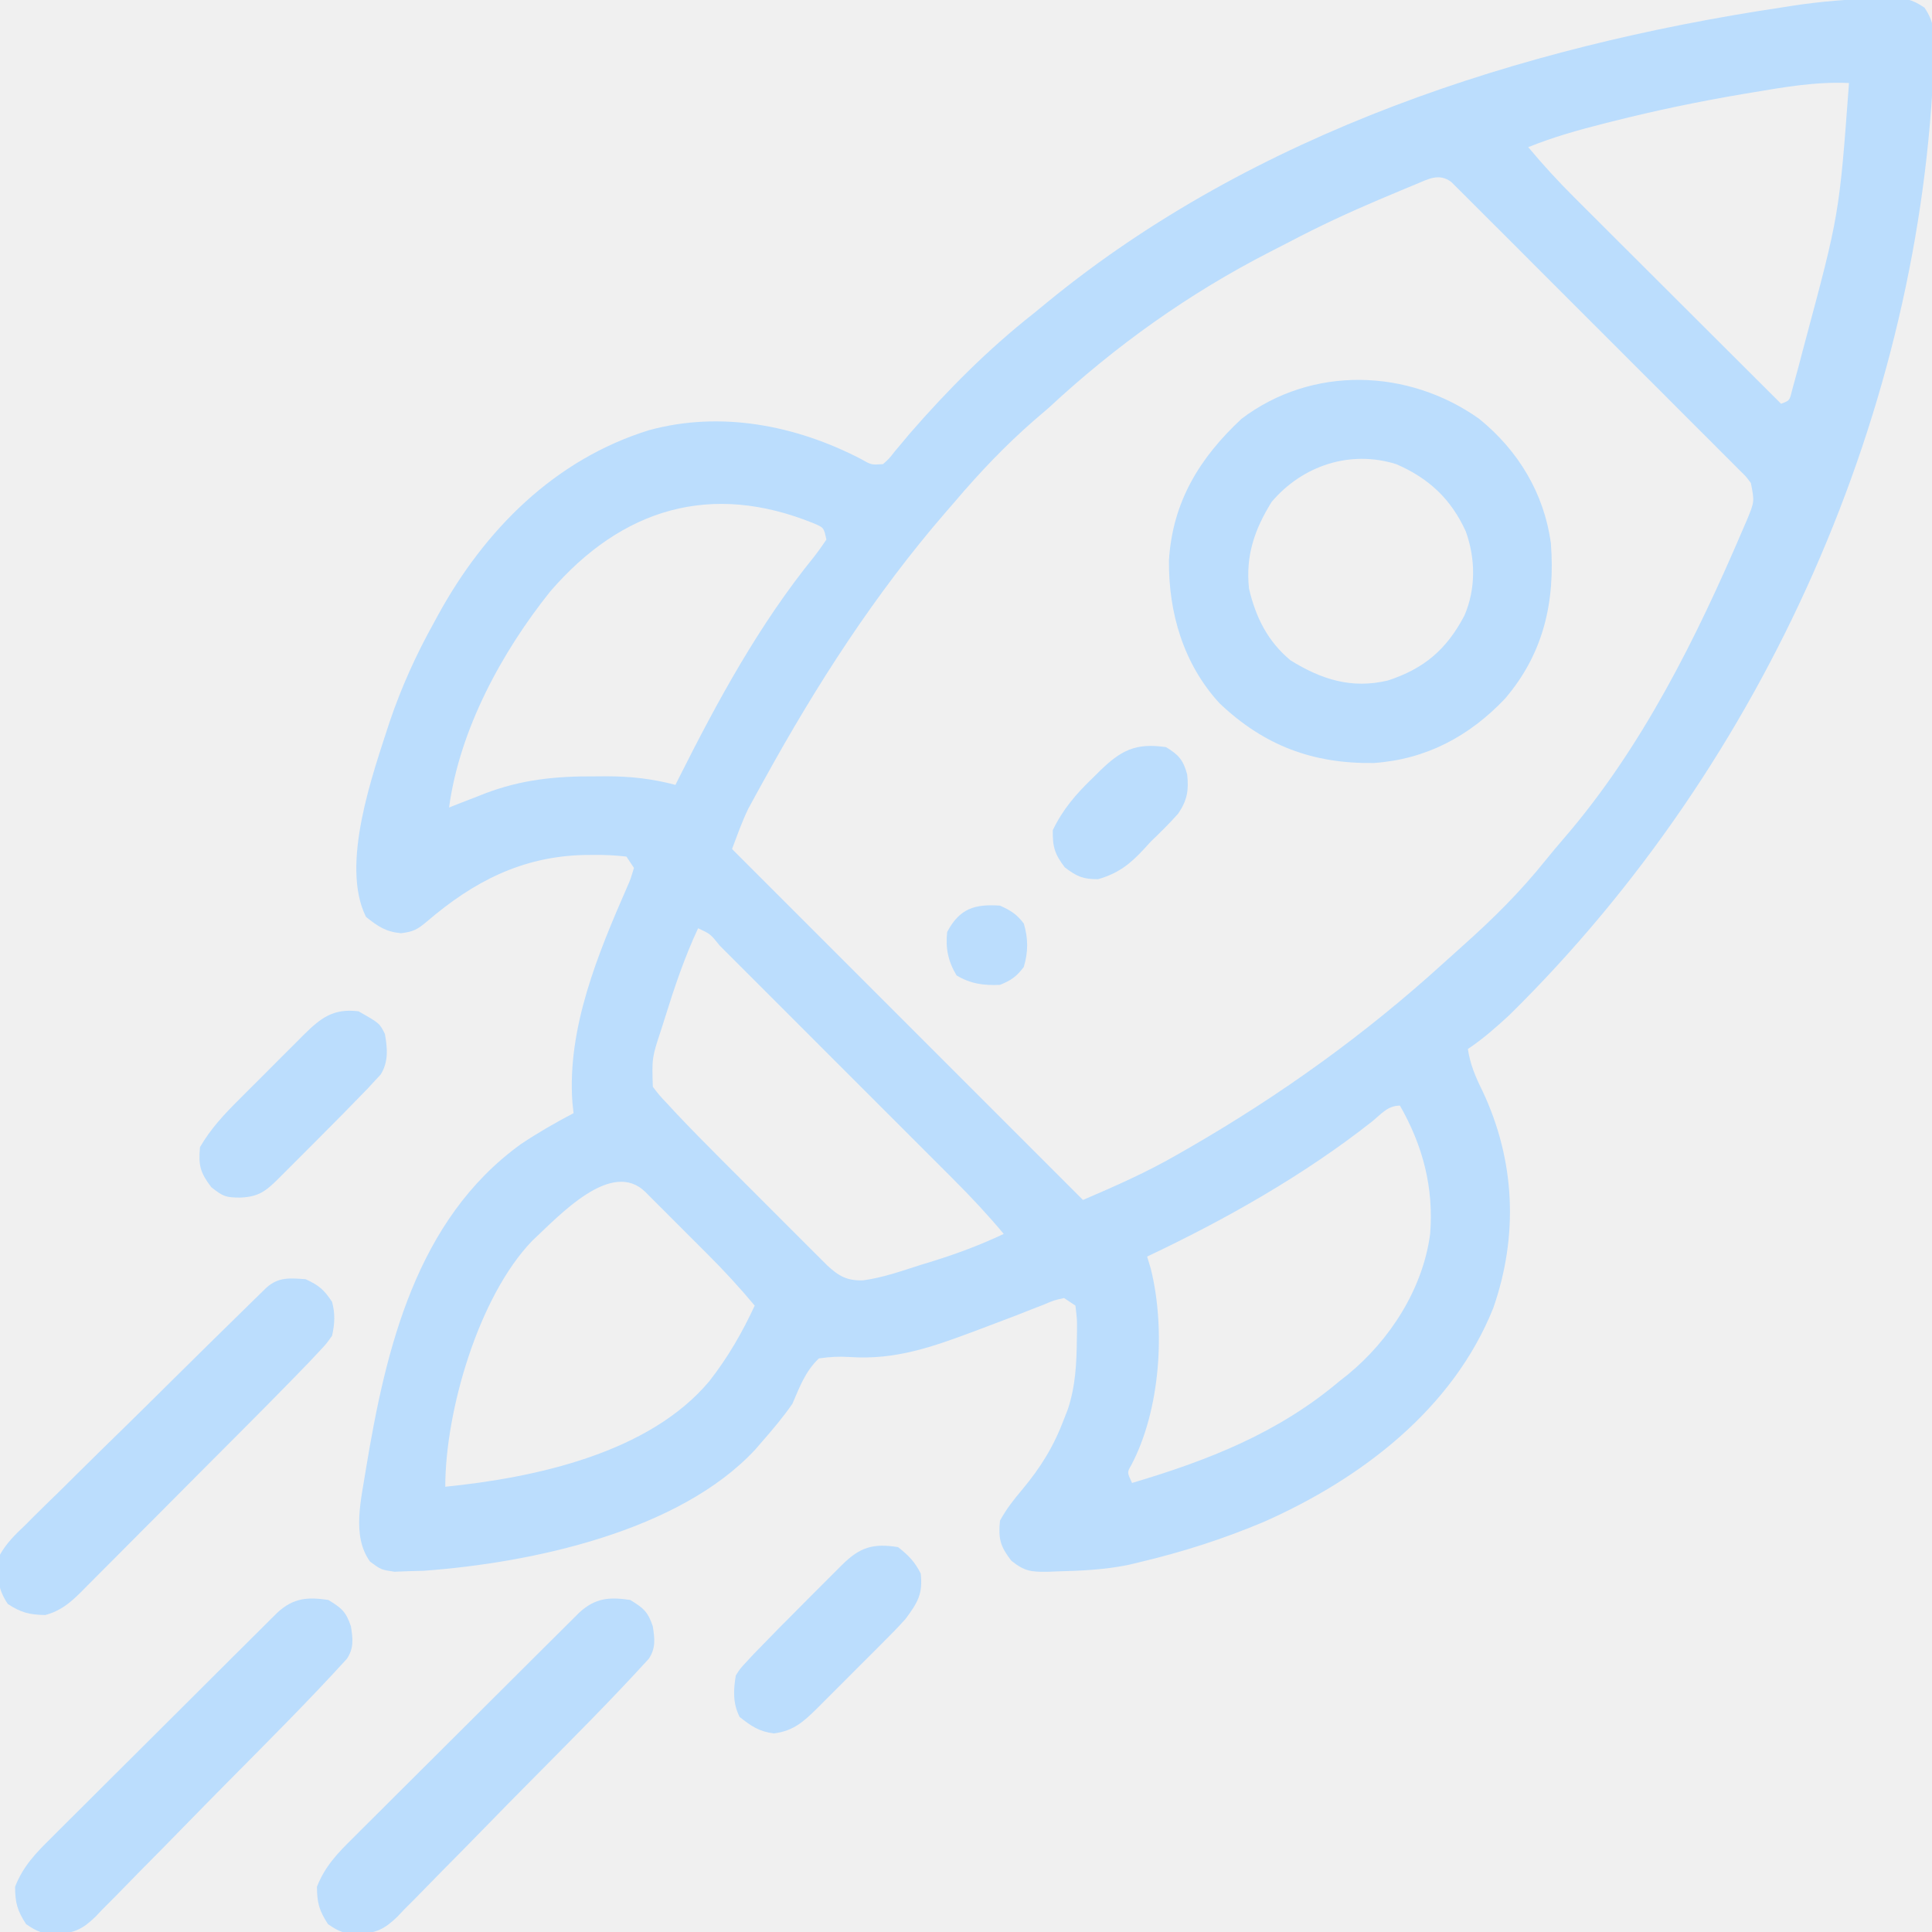
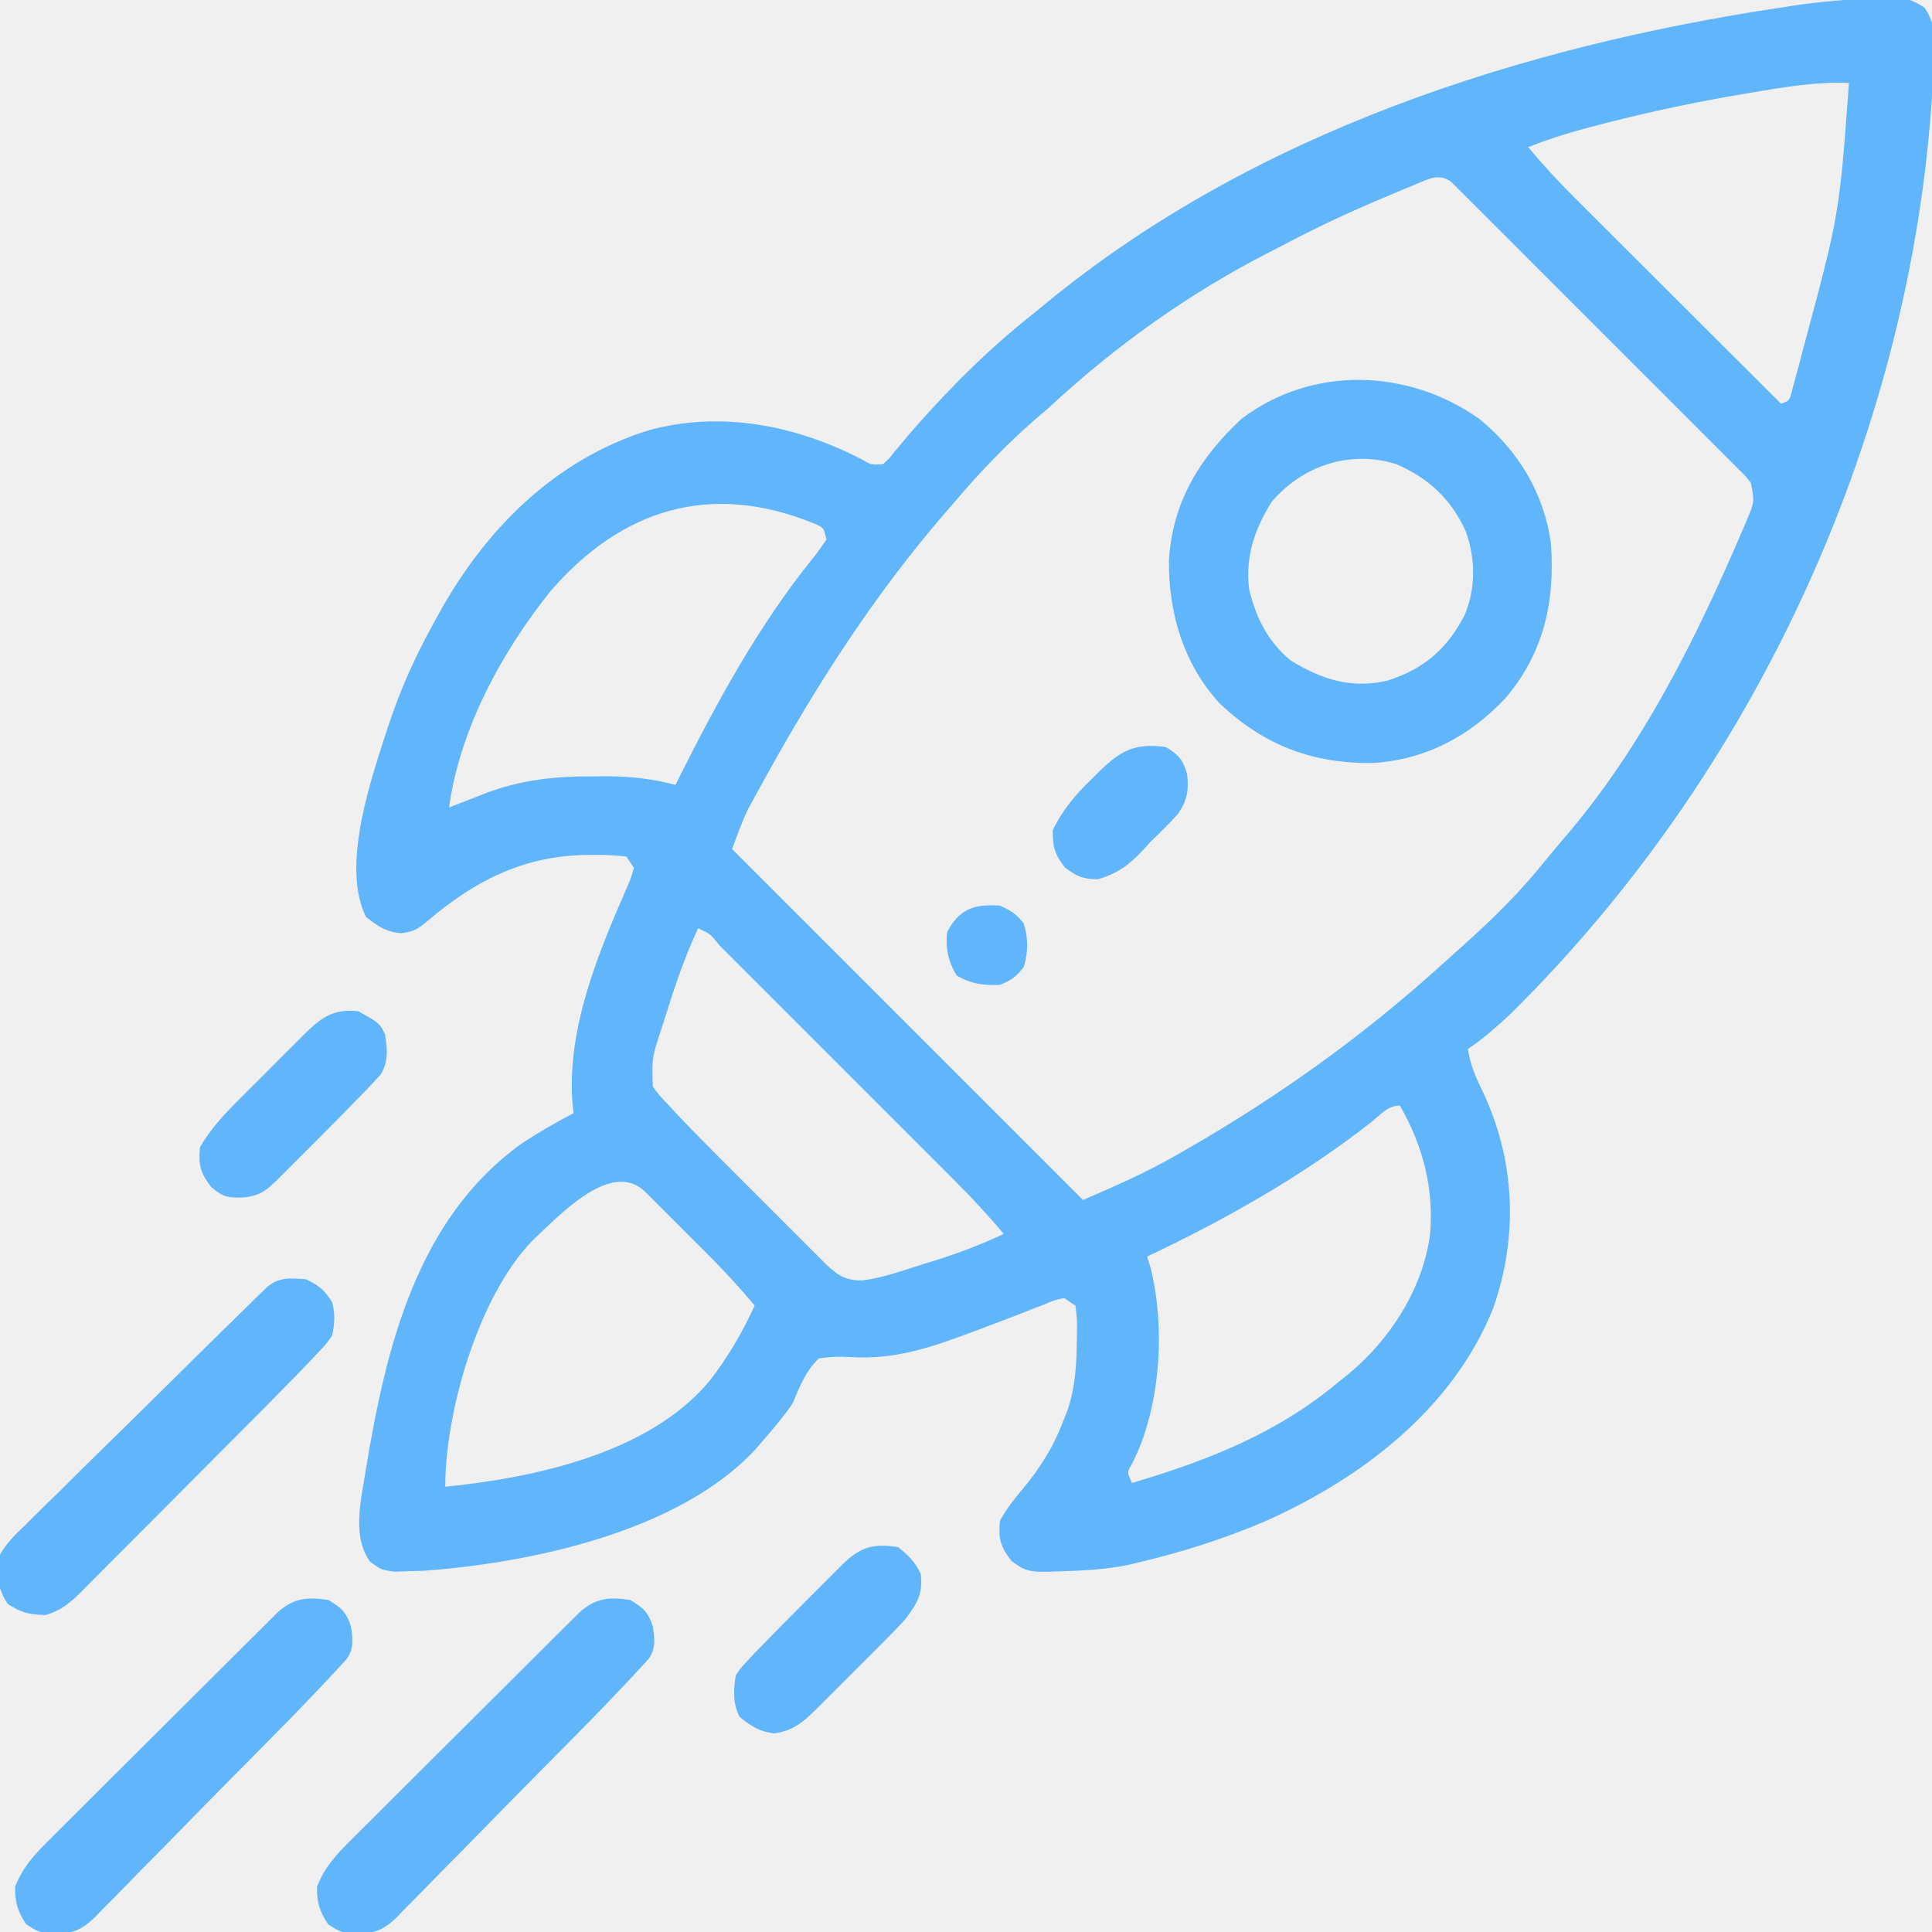
<svg xmlns="http://www.w3.org/2000/svg" width="222" height="222" viewBox="0 0 222 222" fill="none">
  <g clip-path="url(#clip0_1077_587)">
-     <path d="M216.012 -0.19C216.36 -0.205 216.709 -0.22 217.067 -0.235C218.833 -0.248 219.639 -0.13 221.14 0.881C222.218 2.493 222.312 3.734 222.245 5.61C222.237 5.964 222.23 6.318 222.222 6.683C220.785 46.709 203.075 87.468 173.438 116.637C171.906 118.048 170.403 119.383 168.669 120.539C168.94 122.331 169.549 123.742 170.349 125.363C174.106 133.327 174.492 141.96 171.594 150.284C166.944 161.917 156.407 169.917 145.241 174.867C140.599 176.828 135.848 178.348 130.946 179.508C130.276 179.668 130.276 179.668 129.593 179.831C126.894 180.374 124.18 180.497 121.434 180.565C121.08 180.58 120.725 180.595 120.36 180.61C118.459 180.623 117.738 180.562 116.202 179.333C114.938 177.688 114.703 176.82 114.903 174.738C115.632 173.402 116.468 172.338 117.449 171.176C119.595 168.609 121.1 166.168 122.274 163.031C122.413 162.678 122.552 162.324 122.694 161.959C123.585 159.292 123.707 156.687 123.738 153.899C123.744 153.532 123.75 153.165 123.756 152.787C123.763 151.628 123.763 151.628 123.575 150.024C123.146 149.737 122.717 149.451 122.274 149.156C121.136 149.4 121.136 149.4 119.891 149.929C119.412 150.114 118.932 150.299 118.438 150.49C117.924 150.694 117.411 150.898 116.882 151.108C115.813 151.515 114.744 151.92 113.674 152.324C113.145 152.524 112.616 152.724 112.072 152.93C107.17 154.763 102.912 156.292 97.641 155.931C96.364 155.853 95.38 155.905 94.091 156.094C92.533 157.588 91.9 159.34 91.056 161.297C89.997 162.829 88.812 164.232 87.587 165.633C87.325 165.936 87.064 166.239 86.794 166.551C78.046 175.997 60.997 179.603 48.655 180.494C48.106 180.508 47.557 180.523 46.992 180.538C46.441 180.559 45.889 180.58 45.322 180.602C43.794 180.375 43.794 180.375 42.527 179.445C40.379 176.494 41.52 172.259 42.041 168.851C44.323 154.991 47.833 140.139 59.864 131.46C61.813 130.157 63.831 128.998 65.907 127.91C65.862 127.493 65.817 127.075 65.77 126.645C65.168 118.147 68.683 109.656 72.039 101.977C72.451 101.043 72.451 101.043 72.845 99.727C72.558 99.297 72.272 98.868 71.978 98.426C70.674 98.279 69.488 98.22 68.183 98.236C67.813 98.24 67.442 98.243 67.06 98.246C59.971 98.428 54.41 101.303 49.09 105.86C47.981 106.789 47.508 107.07 46.07 107.233C44.31 107.064 43.433 106.449 42.059 105.363C39.056 99.356 42.856 88.867 44.77 82.952C46.123 78.952 47.814 75.23 49.864 71.543C50.013 71.269 50.161 70.996 50.314 70.714C55.677 60.909 63.701 52.805 74.579 49.43C82.825 47.18 91.463 48.864 98.942 52.749C100.131 53.426 100.131 53.426 101.462 53.332C102.157 52.715 102.157 52.715 102.817 51.869C103.219 51.39 103.219 51.39 103.63 50.902C103.916 50.559 104.202 50.216 104.497 49.863C108.897 44.802 113.532 40.137 118.806 35.988C119.311 35.575 119.816 35.16 120.32 34.745C144.077 15.261 174.67 5.365 204.657 0.867C205.023 0.81 205.389 0.752 205.766 0.693C209.173 0.158 212.567 -0.104 216.012 -0.19ZM201.378 10.623C201.039 10.68 200.701 10.736 200.352 10.794C195.268 11.649 190.252 12.695 185.254 13.956C184.819 14.066 184.819 14.066 184.376 14.177C181.383 14.935 178.468 15.749 175.606 16.91C177.299 18.936 179.058 20.857 180.931 22.718C181.319 23.106 181.319 23.106 181.714 23.501C182.558 24.344 183.403 25.186 184.248 26.028C184.837 26.616 185.426 27.205 186.016 27.794C187.559 29.335 189.103 30.875 190.647 32.415C192.227 33.989 193.804 35.565 195.382 37.141C198.473 40.227 201.564 43.311 204.657 46.395C205.632 46.031 205.632 46.031 205.9 44.931C206.024 44.474 206.148 44.017 206.276 43.546C206.487 42.771 206.487 42.771 206.702 41.98C206.852 41.41 207.001 40.84 207.15 40.27C207.226 39.983 207.302 39.696 207.381 39.4C211.345 24.64 211.345 24.64 212.462 9.539C208.693 9.369 205.079 9.998 201.378 10.623ZM162.607 21.206C161.962 21.472 161.962 21.472 161.304 21.744C160.617 22.034 160.617 22.034 159.916 22.33C159.211 22.626 159.211 22.626 158.492 22.928C154.992 24.413 151.571 26 148.208 27.772C147.423 28.183 146.634 28.586 145.844 28.986C136.572 33.744 128.17 39.741 120.54 46.828C119.963 47.327 119.385 47.824 118.806 48.319C115.516 51.189 112.52 54.341 109.7 57.668C109.349 58.072 108.998 58.476 108.636 58.893C100.516 68.287 93.842 78.655 87.858 89.51C87.636 89.911 87.413 90.311 87.185 90.724C86.974 91.11 86.764 91.496 86.547 91.893C86.361 92.233 86.174 92.573 85.982 92.924C85.258 94.423 84.703 95.999 84.118 97.559C97.425 110.866 110.732 124.173 124.442 137.883C128.259 136.247 131.805 134.682 135.363 132.626C135.789 132.382 136.215 132.138 136.654 131.886C147.213 125.79 156.871 118.849 165.893 110.646C166.606 109.998 167.324 109.353 168.044 108.712C171.528 105.61 174.709 102.46 177.627 98.814C178.294 97.988 178.975 97.174 179.67 96.371C188.664 85.966 194.95 73.276 200.321 60.703C200.459 60.384 200.597 60.065 200.739 59.736C201.605 57.635 201.605 57.635 201.188 55.5C200.591 54.708 200.591 54.708 199.812 53.958C199.517 53.66 199.223 53.362 198.92 53.056C198.433 52.572 198.433 52.572 197.936 52.079C197.425 51.565 197.425 51.565 196.904 51.04C195.776 49.906 194.642 48.777 193.509 47.648C192.725 46.863 191.941 46.078 191.158 45.293C189.515 43.648 187.869 42.005 186.222 40.364C184.316 38.465 182.415 36.562 180.517 34.657C178.691 32.824 176.862 30.995 175.031 29.168C174.251 28.39 173.473 27.611 172.696 26.83C171.611 25.742 170.522 24.658 169.432 23.576C169.109 23.25 168.786 22.924 168.453 22.589C168.157 22.296 167.86 22.003 167.554 21.701C167.297 21.444 167.04 21.187 166.775 20.923C165.362 19.837 164.085 20.593 162.607 21.206ZM63.224 67.966C57.654 74.929 52.819 83.817 51.599 92.789C52.049 92.611 52.5 92.434 52.964 92.251C53.575 92.014 54.185 91.778 54.796 91.543C55.091 91.426 55.385 91.309 55.689 91.189C59.883 89.582 63.845 89.18 68.319 89.212C69.016 89.207 69.016 89.207 69.727 89.202C72.492 89.209 74.941 89.481 77.614 90.188C77.751 89.914 77.888 89.64 78.028 89.358C82.474 80.504 87.221 71.783 93.477 64.055C94.002 63.395 94.485 62.702 94.958 62.004C94.662 60.628 94.662 60.628 93.496 60.133C81.763 55.365 71.513 58.359 63.224 67.966ZM80.216 106.664C78.652 110.016 77.49 113.462 76.395 116.989C76.259 117.418 76.122 117.848 75.982 118.29C74.909 121.543 74.909 121.543 75.013 124.875C75.768 125.866 75.768 125.866 76.732 126.88C77.087 127.264 77.442 127.648 77.808 128.044C79.496 129.823 81.213 131.571 82.949 133.303C83.316 133.67 83.683 134.037 84.061 134.416C84.828 135.183 85.595 135.949 86.363 136.715C87.54 137.89 88.715 139.068 89.89 140.246C90.639 140.994 91.387 141.742 92.136 142.49C92.487 142.842 92.838 143.193 93.2 143.556C93.525 143.88 93.851 144.205 94.187 144.539C94.473 144.825 94.759 145.11 95.053 145.404C96.397 146.653 97.34 147.176 99.183 147.12C101.434 146.818 103.586 146.05 105.744 145.362C106.235 145.212 106.726 145.061 107.232 144.905C110.026 144.031 112.693 143.038 115.337 141.785C113.484 139.572 111.545 137.497 109.501 135.46C109.189 135.147 108.876 134.833 108.554 134.51C107.53 133.484 106.504 132.46 105.478 131.435C104.763 130.72 104.048 130.005 103.334 129.29C101.841 127.797 100.348 126.304 98.854 124.813C96.935 122.896 95.017 120.977 93.101 119.057C91.628 117.583 90.154 116.11 88.681 114.637C87.973 113.93 87.265 113.222 86.558 112.514C85.574 111.528 84.588 110.545 83.603 109.561C83.308 109.266 83.014 108.971 82.711 108.667C81.628 107.317 81.628 107.317 80.216 106.664ZM157.639 128.886C149.832 135.038 140.79 140.149 131.813 144.387C131.953 144.849 132.092 145.311 132.235 145.788C133.948 152.697 133.349 162.003 129.981 168.373C129.508 169.182 129.508 169.182 130.079 170.402C138.85 167.798 146.861 164.665 153.927 158.695C154.245 158.444 154.564 158.194 154.892 157.935C159.741 153.944 163.506 148.072 164.333 141.785C164.759 136.463 163.498 131.654 160.864 127.043C159.455 127.043 158.715 128.014 157.639 128.886ZM61.139 142.593C54.975 149.005 51.165 162.163 51.165 170.836C61.442 169.803 74.592 166.992 81.516 158.695C83.633 155.983 85.279 153.143 86.72 150.024C85.003 147.968 83.215 146.021 81.318 144.131C81.063 143.876 80.808 143.62 80.545 143.357C80.012 142.823 79.478 142.29 78.944 141.758C78.122 140.938 77.303 140.117 76.484 139.295C75.963 138.775 75.443 138.255 74.923 137.736C74.677 137.489 74.431 137.242 74.178 136.988C70.282 133.116 64.312 139.632 61.139 142.593Z" fill="#BBDDFD" />
-     <path d="M169.97 48.129C174.462 51.774 177.429 56.682 178.208 62.437C178.712 69.164 177.367 75.108 172.924 80.296C168.819 84.611 163.88 87.254 157.868 87.674C150.853 87.778 145.264 85.676 140.148 80.828C135.988 76.309 134.261 70.409 134.322 64.378C134.737 57.66 137.839 52.619 142.653 48.129C150.757 41.981 161.823 42.34 169.97 48.129ZM146.122 57.668C144.136 60.874 143.118 63.866 143.521 67.641C144.3 70.948 145.657 73.683 148.29 75.879C151.853 78.081 155.3 79.179 159.455 78.199C163.645 76.838 166.237 74.613 168.274 70.725C169.596 67.656 169.555 64.178 168.425 61.055C166.739 57.341 164.164 54.94 160.431 53.332C155.131 51.675 149.668 53.499 146.122 57.668Z" fill="#BBDDFD" />
-     <path d="M72.41 183.844C73.927 184.761 74.451 185.196 75.012 186.879C75.231 188.279 75.371 189.377 74.552 190.603C70.101 195.492 65.408 200.163 60.758 204.862C59.081 206.556 57.409 208.255 55.746 209.964C54.13 211.625 52.504 213.275 50.869 214.919C50.251 215.544 49.636 216.173 49.025 216.806C48.17 217.691 47.302 218.561 46.43 219.428C46.183 219.69 45.936 219.953 45.681 220.223C44.194 221.669 43.182 222.166 41.083 222.217C39.502 222.16 39.061 222.026 37.696 221.106C36.684 219.572 36.422 218.634 36.422 216.797C37.341 214.447 38.794 212.943 40.556 211.207C40.842 210.921 41.128 210.634 41.422 210.339C42.363 209.397 43.308 208.46 44.254 207.522C44.91 206.867 45.566 206.212 46.222 205.556C47.595 204.186 48.97 202.817 50.346 201.45C52.112 199.696 53.874 197.939 55.635 196.18C56.989 194.829 58.343 193.478 59.699 192.128C60.349 191.48 60.999 190.832 61.649 190.184C62.556 189.28 63.464 188.377 64.373 187.475C64.642 187.206 64.911 186.938 65.189 186.661C65.436 186.416 65.684 186.17 65.94 185.917C66.155 185.704 66.369 185.491 66.59 185.271C68.436 183.596 70.027 183.497 72.41 183.844Z" fill="#BBDDFD" />
-     <path d="M37.723 183.844C39.24 184.761 39.763 185.196 40.324 186.879C40.544 188.279 40.683 189.377 39.864 190.603C35.413 195.492 30.721 200.163 26.071 204.862C24.394 206.556 22.721 208.255 21.059 209.964C19.443 211.625 17.816 213.275 16.182 214.919C15.563 215.544 14.948 216.173 14.337 216.806C13.482 217.691 12.615 218.561 11.743 219.428C11.496 219.69 11.248 219.953 10.994 220.223C9.507 221.669 8.495 222.166 6.395 222.217C4.815 222.16 4.374 222.026 3.008 221.106C1.996 219.572 1.734 218.634 1.734 216.797C2.653 214.447 4.107 212.943 5.869 211.207C6.154 210.921 6.44 210.634 6.734 210.339C7.675 209.397 8.621 208.46 9.566 207.522C10.223 206.867 10.879 206.212 11.534 205.556C12.907 204.186 14.282 202.817 15.659 201.45C17.425 199.696 19.187 197.939 20.947 196.18C22.301 194.829 23.656 193.478 25.011 192.128C25.662 191.48 26.312 190.832 26.961 190.184C27.868 189.28 28.777 188.377 29.686 187.475C29.955 187.206 30.224 186.938 30.501 186.661C30.749 186.416 30.997 186.17 31.253 185.917C31.467 185.704 31.682 185.491 31.903 185.271C33.748 183.596 35.34 183.497 37.723 183.844Z" fill="#BBDDFD" />
-     <path d="M35.121 146.988C36.655 147.704 37.206 148.166 38.156 149.59C38.526 150.97 38.467 152.101 38.156 153.492C37.49 154.429 37.49 154.429 36.572 155.402C36.217 155.781 35.861 156.16 35.494 156.55C35.081 156.977 34.668 157.403 34.253 157.828C34.032 158.057 33.81 158.285 33.581 158.521C31.758 160.395 29.915 162.25 28.068 164.102C27.633 164.539 27.633 164.539 27.188 164.985C25.657 166.522 24.125 168.058 22.593 169.593C21.013 171.175 19.437 172.762 17.862 174.349C16.645 175.574 15.425 176.797 14.204 178.018C13.621 178.602 13.04 179.187 12.459 179.773C11.65 180.59 10.837 181.402 10.023 182.213C9.666 182.576 9.666 182.576 9.303 182.945C8.025 184.21 6.951 185.102 5.203 185.578C3.39 185.546 2.411 185.305 0.894 184.304C-0.369 182.43 -0.403 180.846 -0 178.641C0.747 177.306 1.747 176.337 2.852 175.289C3.155 174.985 3.458 174.681 3.77 174.367C4.769 173.368 5.783 172.386 6.798 171.403C7.497 170.711 8.195 170.019 8.892 169.325C10.725 167.506 12.572 165.7 14.421 163.896C16.304 162.055 18.173 160.199 20.045 158.345C22.775 155.646 25.508 152.951 28.254 150.268C28.543 149.984 28.832 149.701 29.129 149.409C29.393 149.152 29.657 148.895 29.929 148.63C30.158 148.406 30.388 148.182 30.624 147.951C32.016 146.711 33.32 146.866 35.121 146.988Z" fill="#BBDDFD" />
-     <path d="M103.195 177.774C104.39 178.72 105.119 179.452 105.797 180.809C106.063 183.147 105.439 184.153 104.063 186.012C103.178 187.01 102.244 187.952 101.298 188.891C101.036 189.155 100.773 189.419 100.502 189.69C99.949 190.244 99.395 190.796 98.84 191.348C97.992 192.191 97.148 193.039 96.305 193.888C95.766 194.427 95.226 194.965 94.686 195.504C94.435 195.756 94.184 196.009 93.925 196.27C92.361 197.816 91.188 198.889 88.941 199.182C87.23 198.977 86.324 198.345 84.984 197.285C84.205 195.726 84.261 194.212 84.551 192.516C85.041 191.748 85.041 191.748 85.735 191C86.01 190.702 86.286 190.404 86.57 190.097C88.496 188.107 90.436 186.133 92.399 184.178C93.149 183.43 93.897 182.68 94.645 181.929C95.122 181.452 95.599 180.975 96.077 180.499C96.3 180.275 96.523 180.051 96.753 179.82C98.806 177.78 100.319 177.316 103.195 177.774Z" fill="#BBDDFD" />
-     <path d="M41.192 116.203C43.611 117.572 43.611 117.572 44.227 118.805C44.524 120.432 44.653 122.039 43.737 123.475C43.508 123.722 43.279 123.969 43.043 124.223C42.767 124.521 42.492 124.819 42.208 125.126C40.282 127.116 38.341 129.09 36.379 131.045C35.629 131.793 34.881 132.543 34.133 133.294C33.656 133.771 33.178 134.247 32.701 134.724C32.478 134.948 32.255 135.172 32.025 135.403C30.53 136.888 29.718 137.52 27.615 137.612C25.953 137.601 25.659 137.51 24.282 136.419C23.021 134.765 22.78 133.899 22.981 131.812C24.213 129.693 25.755 128.044 27.479 126.332C27.742 126.068 28.005 125.804 28.276 125.532C28.829 124.979 29.383 124.427 29.938 123.875C30.786 123.032 31.629 122.184 32.472 121.335C33.012 120.796 33.552 120.258 34.092 119.719C34.343 119.466 34.594 119.213 34.853 118.953C36.84 116.989 38.26 115.851 41.192 116.203Z" fill="#BBDDFD" />
-     <path d="M133.981 85.852C135.44 86.727 135.961 87.337 136.413 88.977C136.61 90.816 136.426 91.947 135.379 93.494C134.379 94.615 133.334 95.655 132.247 96.691C131.974 96.989 131.7 97.286 131.419 97.593C129.814 99.333 128.466 100.361 126.177 101.027C124.434 101.027 123.75 100.726 122.356 99.672C121.191 98.142 120.94 97.312 120.973 95.391C122.142 92.971 123.63 91.255 125.553 89.402C125.803 89.154 126.054 88.906 126.311 88.65C128.769 86.238 130.462 85.33 133.981 85.852Z" fill="#BBDDFD" />
-     <path d="M114.903 104.063C116.127 104.607 116.838 105.053 117.64 106.122C118.156 107.812 118.156 109.419 117.64 111.109C116.81 112.215 116.198 112.645 114.903 113.168C113.044 113.255 111.521 113.047 109.917 112.084C108.951 110.474 108.632 108.971 108.833 107.098C110.258 104.394 111.984 103.865 114.903 104.063Z" fill="#BBDDFD" />
+     <path d="M216.012 -0.19C216.36 -0.205 216.709 -0.22 217.067 -0.235C218.833 -0.248 219.639 -0.13 221.14 0.881C222.218 2.493 222.312 3.734 222.245 5.61C222.237 5.964 222.23 6.318 222.222 6.683C220.785 46.709 203.075 87.468 173.438 116.637C171.906 118.048 170.403 119.383 168.669 120.539C168.94 122.331 169.549 123.742 170.349 125.363C174.106 133.327 174.492 141.96 171.594 150.284C166.944 161.917 156.407 169.917 145.241 174.867C140.599 176.828 135.848 178.348 130.946 179.508C130.276 179.668 130.276 179.668 129.593 179.831C126.894 180.374 124.18 180.497 121.434 180.565C121.08 180.58 120.725 180.595 120.36 180.61C118.459 180.623 117.738 180.562 116.202 179.333C114.938 177.688 114.703 176.82 114.903 174.738C115.632 173.402 116.468 172.338 117.449 171.176C119.595 168.609 121.1 166.168 122.274 163.031C122.413 162.678 122.552 162.324 122.694 161.959C123.585 159.292 123.707 156.687 123.738 153.899C123.744 153.532 123.75 153.165 123.756 152.787C123.763 151.628 123.763 151.628 123.575 150.024C123.146 149.737 122.717 149.451 122.274 149.156C121.136 149.4 121.136 149.4 119.891 149.929C119.412 150.114 118.932 150.299 118.438 150.49C117.924 150.694 117.411 150.898 116.882 151.108C115.813 151.515 114.744 151.92 113.674 152.324C113.145 152.524 112.616 152.724 112.072 152.93C107.17 154.763 102.912 156.292 97.641 155.931C96.364 155.853 95.38 155.905 94.091 156.094C92.533 157.588 91.9 159.34 91.056 161.297C89.997 162.829 88.812 164.232 87.587 165.633C87.325 165.936 87.064 166.239 86.794 166.551C78.046 175.997 60.997 179.603 48.655 180.494C48.106 180.508 47.557 180.523 46.992 180.538C46.441 180.559 45.889 180.58 45.322 180.602C43.794 180.375 43.794 180.375 42.527 179.445C40.379 176.494 41.52 172.259 42.041 168.851C44.323 154.991 47.833 140.139 59.864 131.46C61.813 130.157 63.831 128.998 65.907 127.91C65.862 127.493 65.817 127.075 65.77 126.645C65.168 118.147 68.683 109.656 72.039 101.977C72.451 101.043 72.451 101.043 72.845 99.727C72.558 99.297 72.272 98.868 71.978 98.426C70.674 98.279 69.488 98.22 68.183 98.236C67.813 98.24 67.442 98.243 67.06 98.246C59.971 98.428 54.41 101.303 49.09 105.86C47.981 106.789 47.508 107.07 46.07 107.233C44.31 107.064 43.433 106.449 42.059 105.363C39.056 99.356 42.856 88.867 44.77 82.952C46.123 78.952 47.814 75.23 49.864 71.543C50.013 71.269 50.161 70.996 50.314 70.714C55.677 60.909 63.701 52.805 74.579 49.43C82.825 47.18 91.463 48.864 98.942 52.749C100.131 53.426 100.131 53.426 101.462 53.332C102.157 52.715 102.157 52.715 102.817 51.869C103.219 51.39 103.219 51.39 103.63 50.902C103.916 50.559 104.202 50.216 104.497 49.863C108.897 44.802 113.532 40.137 118.806 35.988C119.311 35.575 119.816 35.16 120.32 34.745C144.077 15.261 174.67 5.365 204.657 0.867C205.023 0.81 205.389 0.752 205.766 0.693C209.173 0.158 212.567 -0.104 216.012 -0.19ZM201.378 10.623C201.039 10.68 200.701 10.736 200.352 10.794C195.268 11.649 190.252 12.695 185.254 13.956C184.819 14.066 184.819 14.066 184.376 14.177C181.383 14.935 178.468 15.749 175.606 16.91C177.299 18.936 179.058 20.857 180.931 22.718C181.319 23.106 181.319 23.106 181.714 23.501C182.558 24.344 183.403 25.186 184.248 26.028C184.837 26.616 185.426 27.205 186.016 27.794C187.559 29.335 189.103 30.875 190.647 32.415C192.227 33.989 193.804 35.565 195.382 37.141C198.473 40.227 201.564 43.311 204.657 46.395C205.632 46.031 205.632 46.031 205.9 44.931C206.024 44.474 206.148 44.017 206.276 43.546C206.487 42.771 206.487 42.771 206.702 41.98C206.852 41.41 207.001 40.84 207.15 40.27C207.226 39.983 207.302 39.696 207.381 39.4C211.345 24.64 211.345 24.64 212.462 9.539C208.693 9.369 205.079 9.998 201.378 10.623ZM162.607 21.206C161.962 21.472 161.962 21.472 161.304 21.744C160.617 22.034 160.617 22.034 159.916 22.33C159.211 22.626 159.211 22.626 158.492 22.928C154.992 24.413 151.571 26 148.208 27.772C147.423 28.183 146.634 28.586 145.844 28.986C136.572 33.744 128.17 39.741 120.54 46.828C119.963 47.327 119.385 47.824 118.806 48.319C115.516 51.189 112.52 54.341 109.7 57.668C109.349 58.072 108.998 58.476 108.636 58.893C100.516 68.287 93.842 78.655 87.858 89.51C87.636 89.911 87.413 90.311 87.185 90.724C86.974 91.11 86.764 91.496 86.547 91.893C86.361 92.233 86.174 92.573 85.982 92.924C85.258 94.423 84.703 95.999 84.118 97.559C97.425 110.866 110.732 124.173 124.442 137.883C128.259 136.247 131.805 134.682 135.363 132.626C135.789 132.382 136.215 132.138 136.654 131.886C147.213 125.79 156.871 118.849 165.893 110.646C166.606 109.998 167.324 109.353 168.044 108.712C171.528 105.61 174.709 102.46 177.627 98.814C178.294 97.988 178.975 97.174 179.67 96.371C188.664 85.966 194.95 73.276 200.321 60.703C200.459 60.384 200.597 60.065 200.739 59.736C201.605 57.635 201.605 57.635 201.188 55.5C200.591 54.708 200.591 54.708 199.812 53.958C199.517 53.66 199.223 53.362 198.92 53.056C198.433 52.572 198.433 52.572 197.936 52.079C197.425 51.565 197.425 51.565 196.904 51.04C195.776 49.906 194.642 48.777 193.509 47.648C192.725 46.863 191.941 46.078 191.158 45.293C189.515 43.648 187.869 42.005 186.222 40.364C184.316 38.465 182.415 36.562 180.517 34.657C178.691 32.824 176.862 30.995 175.031 29.168C174.251 28.39 173.473 27.611 172.696 26.83C171.611 25.742 170.522 24.658 169.432 23.576C169.109 23.25 168.786 22.924 168.453 22.589C168.157 22.296 167.86 22.003 167.554 21.701C167.297 21.444 167.04 21.187 166.775 20.923C165.362 19.837 164.085 20.593 162.607 21.206ZM63.224 67.966C57.654 74.929 52.819 83.817 51.599 92.789C52.049 92.611 52.5 92.434 52.964 92.251C53.575 92.014 54.185 91.778 54.796 91.543C55.091 91.426 55.385 91.309 55.689 91.189C59.883 89.582 63.845 89.18 68.319 89.212C69.016 89.207 69.016 89.207 69.727 89.202C72.492 89.209 74.941 89.481 77.614 90.188C77.751 89.914 77.888 89.64 78.028 89.358C82.474 80.504 87.221 71.783 93.477 64.055C94.002 63.395 94.485 62.702 94.958 62.004C94.662 60.628 94.662 60.628 93.496 60.133C81.763 55.365 71.513 58.359 63.224 67.966ZM80.216 106.664C78.652 110.016 77.49 113.462 76.395 116.989C76.259 117.418 76.122 117.848 75.982 118.29C74.909 121.543 74.909 121.543 75.013 124.875C75.768 125.866 75.768 125.866 76.732 126.88C77.087 127.264 77.442 127.648 77.808 128.044C79.496 129.823 81.213 131.571 82.949 133.303C83.316 133.67 83.683 134.037 84.061 134.416C84.828 135.183 85.595 135.949 86.363 136.715C87.54 137.89 88.715 139.068 89.89 140.246C90.639 140.994 91.387 141.742 92.136 142.49C92.487 142.842 92.838 143.193 93.2 143.556C93.525 143.88 93.851 144.205 94.187 144.539C94.473 144.825 94.759 145.11 95.053 145.404C96.397 146.653 97.34 147.176 99.183 147.12C101.434 146.818 103.586 146.05 105.744 145.362C106.235 145.212 106.726 145.061 107.232 144.905C110.026 144.031 112.693 143.038 115.337 141.785C113.484 139.572 111.545 137.497 109.501 135.46C109.189 135.147 108.876 134.833 108.554 134.51C107.53 133.484 106.504 132.46 105.478 131.435C104.763 130.72 104.048 130.005 103.334 129.29C101.841 127.797 100.348 126.304 98.854 124.813C96.935 122.896 95.017 120.977 93.101 119.057C91.628 117.583 90.154 116.11 88.681 114.637C87.973 113.93 87.265 113.222 86.558 112.514C85.574 111.528 84.588 110.545 83.603 109.561C83.308 109.266 83.014 108.971 82.711 108.667C81.628 107.317 81.628 107.317 80.216 106.664ZM157.639 128.886C149.832 135.038 140.79 140.149 131.813 144.387C131.953 144.849 132.092 145.311 132.235 145.788C133.948 152.697 133.349 162.003 129.981 168.373C129.508 169.182 129.508 169.182 130.079 170.402C138.85 167.798 146.861 164.665 153.927 158.695C154.245 158.444 154.564 158.194 154.892 157.935C159.741 153.944 163.506 148.072 164.333 141.785C164.759 136.463 163.498 131.654 160.864 127.043C159.455 127.043 158.715 128.014 157.639 128.886ZM61.139 142.593C54.975 149.005 51.165 162.163 51.165 170.836C61.442 169.803 74.592 166.992 81.516 158.695C83.633 155.983 85.279 153.143 86.72 150.024C85.003 147.968 83.215 146.021 81.318 144.131C81.063 143.876 80.808 143.62 80.545 143.357C80.012 142.823 79.478 142.29 78.944 141.758C78.122 140.938 77.303 140.117 76.484 139.295C75.963 138.775 75.443 138.255 74.923 137.736C74.677 137.489 74.431 137.242 74.178 136.988C70.282 133.116 64.312 139.632 61.139 142.593Z" fill="#61B5FB" />
+     <path d="M169.97 48.129C174.462 51.774 177.429 56.682 178.208 62.437C178.712 69.164 177.367 75.108 172.924 80.296C168.819 84.611 163.88 87.254 157.868 87.674C150.853 87.778 145.264 85.676 140.148 80.828C135.988 76.309 134.261 70.409 134.322 64.378C134.737 57.66 137.839 52.619 142.653 48.129C150.757 41.981 161.823 42.34 169.97 48.129ZM146.122 57.668C144.136 60.874 143.118 63.866 143.521 67.641C144.3 70.948 145.657 73.683 148.29 75.879C151.853 78.081 155.3 79.179 159.455 78.199C163.645 76.838 166.237 74.613 168.274 70.725C169.596 67.656 169.555 64.178 168.425 61.055C166.739 57.341 164.164 54.94 160.431 53.332C155.131 51.675 149.668 53.499 146.122 57.668Z" fill="#61B5FB" />
+     <path d="M72.41 183.844C73.927 184.761 74.451 185.196 75.012 186.879C75.231 188.279 75.371 189.377 74.552 190.603C70.101 195.492 65.408 200.163 60.758 204.862C59.081 206.556 57.409 208.255 55.746 209.964C54.13 211.625 52.504 213.275 50.869 214.919C50.251 215.544 49.636 216.173 49.025 216.806C48.17 217.691 47.302 218.561 46.43 219.428C46.183 219.69 45.936 219.953 45.681 220.223C44.194 221.669 43.182 222.166 41.083 222.217C39.502 222.16 39.061 222.026 37.696 221.106C36.684 219.572 36.422 218.634 36.422 216.797C37.341 214.447 38.794 212.943 40.556 211.207C40.842 210.921 41.128 210.634 41.422 210.339C42.363 209.397 43.308 208.46 44.254 207.522C44.91 206.867 45.566 206.212 46.222 205.556C47.595 204.186 48.97 202.817 50.346 201.45C52.112 199.696 53.874 197.939 55.635 196.18C56.989 194.829 58.343 193.478 59.699 192.128C60.349 191.48 60.999 190.832 61.649 190.184C62.556 189.28 63.464 188.377 64.373 187.475C64.642 187.206 64.911 186.938 65.189 186.661C65.436 186.416 65.684 186.17 65.94 185.917C66.155 185.704 66.369 185.491 66.59 185.271C68.436 183.596 70.027 183.497 72.41 183.844Z" fill="#61B5FB" />
+     <path d="M37.723 183.844C39.24 184.761 39.763 185.196 40.324 186.879C40.544 188.279 40.683 189.377 39.864 190.603C35.413 195.492 30.721 200.163 26.071 204.862C24.394 206.556 22.721 208.255 21.059 209.964C19.443 211.625 17.816 213.275 16.182 214.919C15.563 215.544 14.948 216.173 14.337 216.806C13.482 217.691 12.615 218.561 11.743 219.428C11.496 219.69 11.248 219.953 10.994 220.223C9.507 221.669 8.495 222.166 6.395 222.217C4.815 222.16 4.374 222.026 3.008 221.106C1.996 219.572 1.734 218.634 1.734 216.797C2.653 214.447 4.107 212.943 5.869 211.207C6.154 210.921 6.44 210.634 6.734 210.339C7.675 209.397 8.621 208.46 9.566 207.522C10.223 206.867 10.879 206.212 11.534 205.556C12.907 204.186 14.282 202.817 15.659 201.45C17.425 199.696 19.187 197.939 20.947 196.18C22.301 194.829 23.656 193.478 25.011 192.128C25.662 191.48 26.312 190.832 26.961 190.184C27.868 189.28 28.777 188.377 29.686 187.475C29.955 187.206 30.224 186.938 30.501 186.661C30.749 186.416 30.997 186.17 31.253 185.917C31.467 185.704 31.682 185.491 31.903 185.271C33.748 183.596 35.34 183.497 37.723 183.844Z" fill="#61B5FB" />
+     <path d="M35.121 146.988C36.655 147.704 37.206 148.166 38.156 149.59C38.526 150.97 38.467 152.101 38.156 153.492C37.49 154.429 37.49 154.429 36.572 155.402C36.217 155.781 35.861 156.16 35.494 156.55C35.081 156.977 34.668 157.403 34.253 157.828C34.032 158.057 33.81 158.285 33.581 158.521C31.758 160.395 29.915 162.25 28.068 164.102C27.633 164.539 27.633 164.539 27.188 164.985C25.657 166.522 24.125 168.058 22.593 169.593C21.013 171.175 19.437 172.762 17.862 174.349C16.645 175.574 15.425 176.797 14.204 178.018C13.621 178.602 13.04 179.187 12.459 179.773C11.65 180.59 10.837 181.402 10.023 182.213C9.666 182.576 9.666 182.576 9.303 182.945C8.025 184.21 6.951 185.102 5.203 185.578C3.39 185.546 2.411 185.305 0.894 184.304C-0.369 182.43 -0.403 180.846 -0 178.641C0.747 177.306 1.747 176.337 2.852 175.289C3.155 174.985 3.458 174.681 3.77 174.367C4.769 173.368 5.783 172.386 6.798 171.403C7.497 170.711 8.195 170.019 8.892 169.325C10.725 167.506 12.572 165.7 14.421 163.896C16.304 162.055 18.173 160.199 20.045 158.345C22.775 155.646 25.508 152.951 28.254 150.268C28.543 149.984 28.832 149.701 29.129 149.409C29.393 149.152 29.657 148.895 29.929 148.63C30.158 148.406 30.388 148.182 30.624 147.951C32.016 146.711 33.32 146.866 35.121 146.988Z" fill="#61B5FB" />
+     <path d="M103.195 177.774C104.39 178.72 105.119 179.452 105.797 180.809C106.063 183.147 105.439 184.153 104.063 186.012C103.178 187.01 102.244 187.952 101.298 188.891C101.036 189.155 100.773 189.419 100.502 189.69C99.949 190.244 99.395 190.796 98.84 191.348C97.992 192.191 97.148 193.039 96.305 193.888C95.766 194.427 95.226 194.965 94.686 195.504C94.435 195.756 94.184 196.009 93.925 196.27C92.361 197.816 91.188 198.889 88.941 199.182C87.23 198.977 86.324 198.345 84.984 197.285C84.205 195.726 84.261 194.212 84.551 192.516C85.041 191.748 85.041 191.748 85.735 191C86.01 190.702 86.286 190.404 86.57 190.097C88.496 188.107 90.436 186.133 92.399 184.178C93.149 183.43 93.897 182.68 94.645 181.929C95.122 181.452 95.599 180.975 96.077 180.499C96.3 180.275 96.523 180.051 96.753 179.82C98.806 177.78 100.319 177.316 103.195 177.774Z" fill="#61B5FB" />
+     <path d="M41.192 116.203C43.611 117.572 43.611 117.572 44.227 118.805C44.524 120.432 44.653 122.039 43.737 123.475C43.508 123.722 43.279 123.969 43.043 124.223C42.767 124.521 42.492 124.819 42.208 125.126C40.282 127.116 38.341 129.09 36.379 131.045C35.629 131.793 34.881 132.543 34.133 133.294C33.656 133.771 33.178 134.247 32.701 134.724C32.478 134.948 32.255 135.172 32.025 135.403C30.53 136.888 29.718 137.52 27.615 137.612C25.953 137.601 25.659 137.51 24.282 136.419C23.021 134.765 22.78 133.899 22.981 131.812C24.213 129.693 25.755 128.044 27.479 126.332C27.742 126.068 28.005 125.804 28.276 125.532C28.829 124.979 29.383 124.427 29.938 123.875C30.786 123.032 31.629 122.184 32.472 121.335C33.012 120.796 33.552 120.258 34.092 119.719C34.343 119.466 34.594 119.213 34.853 118.953C36.84 116.989 38.26 115.851 41.192 116.203Z" fill="#61B5FB" />
+     <path d="M133.981 85.852C135.44 86.727 135.961 87.337 136.413 88.977C136.61 90.816 136.426 91.947 135.379 93.494C134.379 94.615 133.334 95.655 132.247 96.691C131.974 96.989 131.7 97.286 131.419 97.593C129.814 99.333 128.466 100.361 126.177 101.027C124.434 101.027 123.75 100.726 122.356 99.672C121.191 98.142 120.94 97.312 120.973 95.391C122.142 92.971 123.63 91.255 125.553 89.402C125.803 89.154 126.054 88.906 126.311 88.65C128.769 86.238 130.462 85.33 133.981 85.852Z" fill="#61B5FB" />
+     <path d="M114.903 104.063C116.127 104.607 116.838 105.053 117.64 106.122C118.156 107.812 118.156 109.419 117.64 111.109C116.81 112.215 116.198 112.645 114.903 113.168C113.044 113.255 111.521 113.047 109.917 112.084C108.951 110.474 108.632 108.971 108.833 107.098C110.258 104.394 111.984 103.865 114.903 104.063Z" fill="#61B5FB" />
  </g>
  <defs>
    <clipPath id="clip0_1077_587">
      <rect width="222" height="222" fill="white" />
    </clipPath>
  </defs>
</svg>
